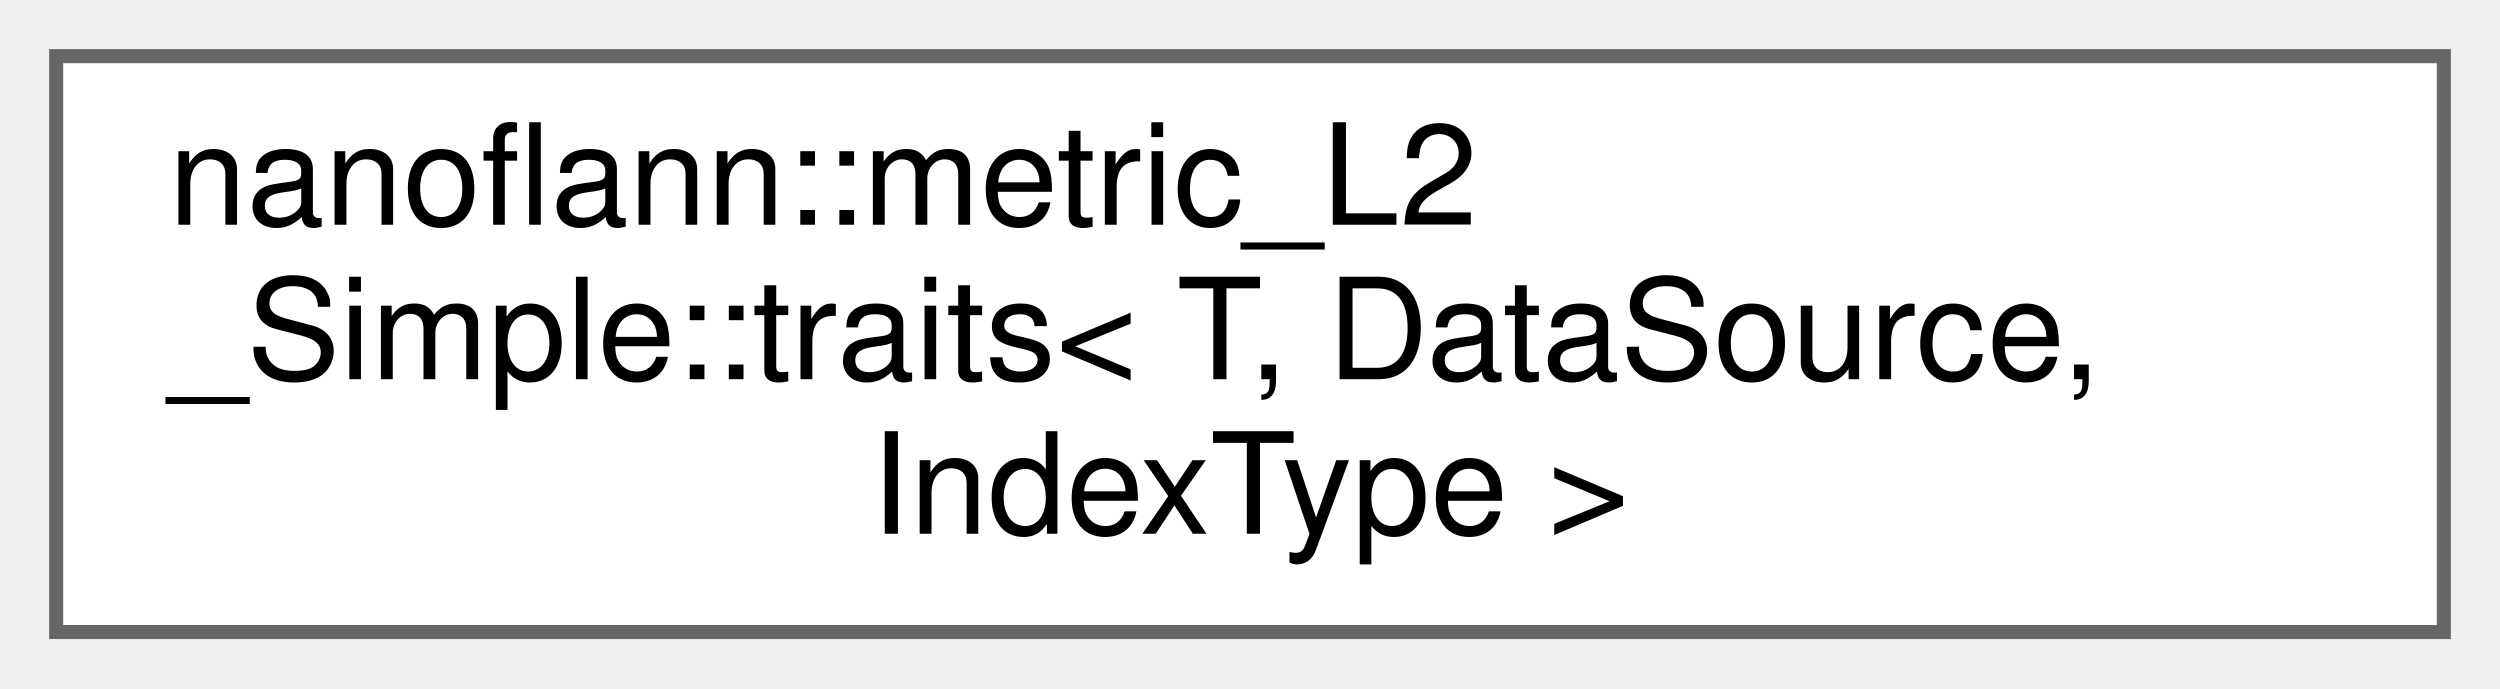
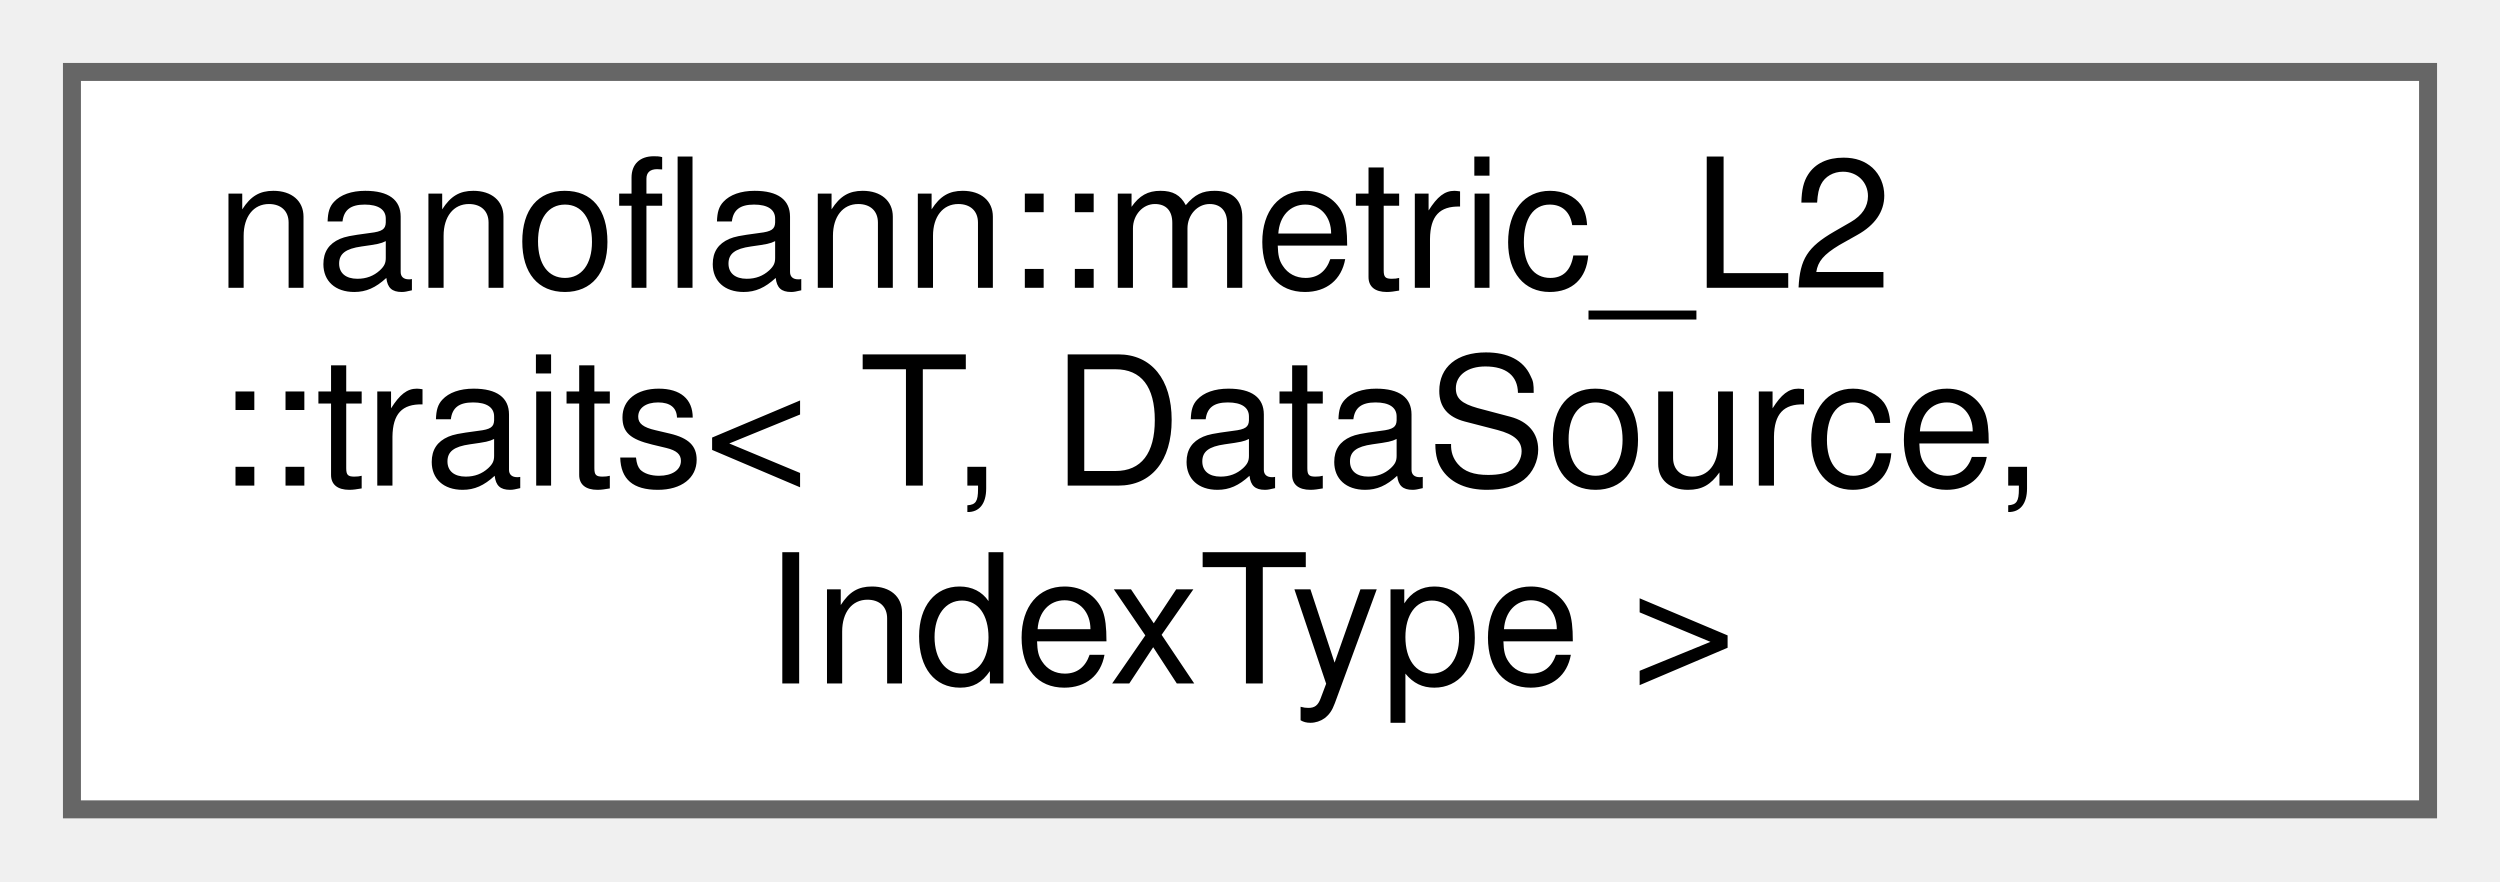
- <svg xmlns="http://www.w3.org/2000/svg" xmlns:xlink="http://www.w3.org/1999/xlink" width="178pt" height="49pt" viewBox="0.00 0.00 178.00 49.00">
+ <svg xmlns="http://www.w3.org/2000/svg" xmlns:xlink="http://www.w3.org/1999/xlink" width="139pt" height="49pt" viewBox="0.00 0.00 139.00 49.00">
  <g id="graph0" class="graph" transform="scale(1 1) rotate(0) translate(4 45)">
    <g id="Node000000" class="node">
      <g id="a_Node000000">
-         <a xlink:href="structnanoflann_1_1metric__L2__Simple_1_1traits.html" target="_top" xlink:title=" ">
-           <polygon fill="white" stroke="#666666" points="170,-41 0,-41 0,0 170,0 170,-41" />
+         <a xlink:href="structnanoflann_1_1metric__L2_1_1traits.html" target="_top" xlink:title=" ">
+           <polygon fill="white" stroke="#666666" points="131,-41 0,-41 0,0 131,0 131,-41" />
          <text text-anchor="start" x="8" y="-29" font-family="Helvetica,sans-Serif" font-size="10.00">nanoflann::metric_L2</text>
-           <text text-anchor="start" x="8" y="-18" font-family="Helvetica,sans-Serif" font-size="10.00">_Simple::traits&lt; T, DataSource,</text>
-           <text text-anchor="middle" x="85" y="-7" font-family="Helvetica,sans-Serif" font-size="10.00"> IndexType &gt;</text>
+           <text text-anchor="start" x="8" y="-18" font-family="Helvetica,sans-Serif" font-size="10.00">::traits&lt; T, DataSource,</text>
+           <text text-anchor="middle" x="65.5" y="-7" font-family="Helvetica,sans-Serif" font-size="10.00"> IndexType &gt;</text>
        </a>
      </g>
    </g>
  </g>
</svg>
